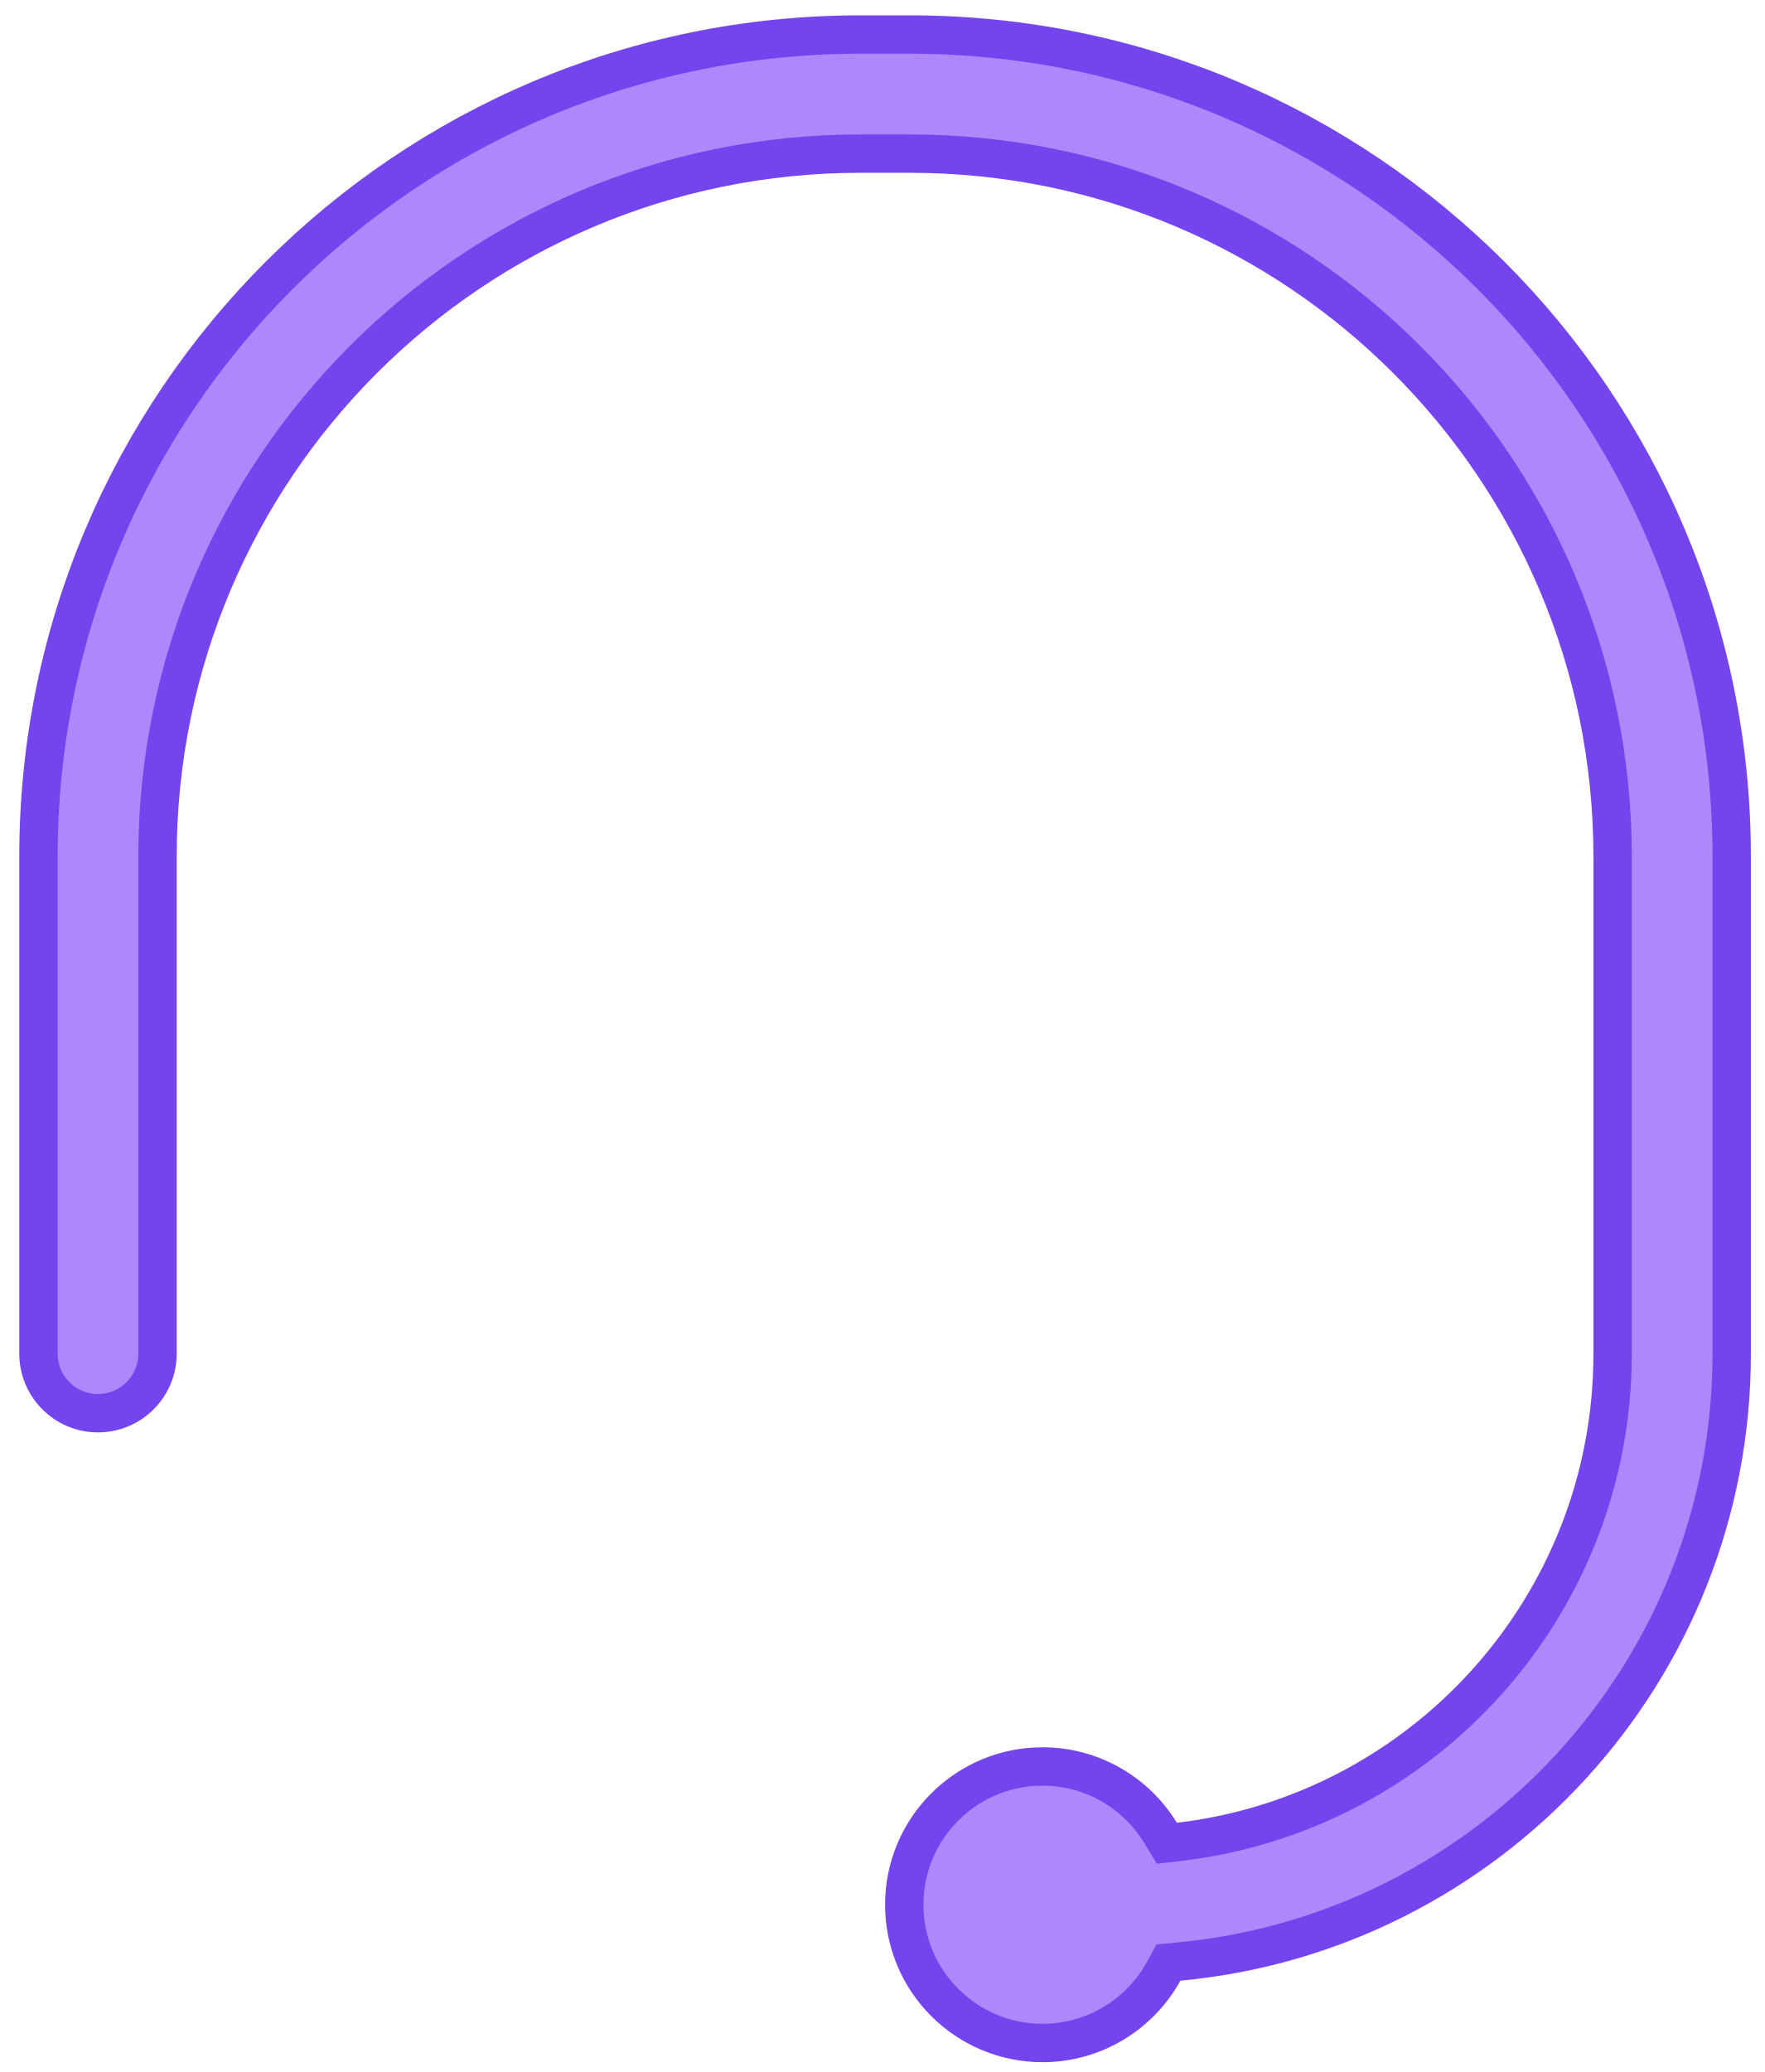
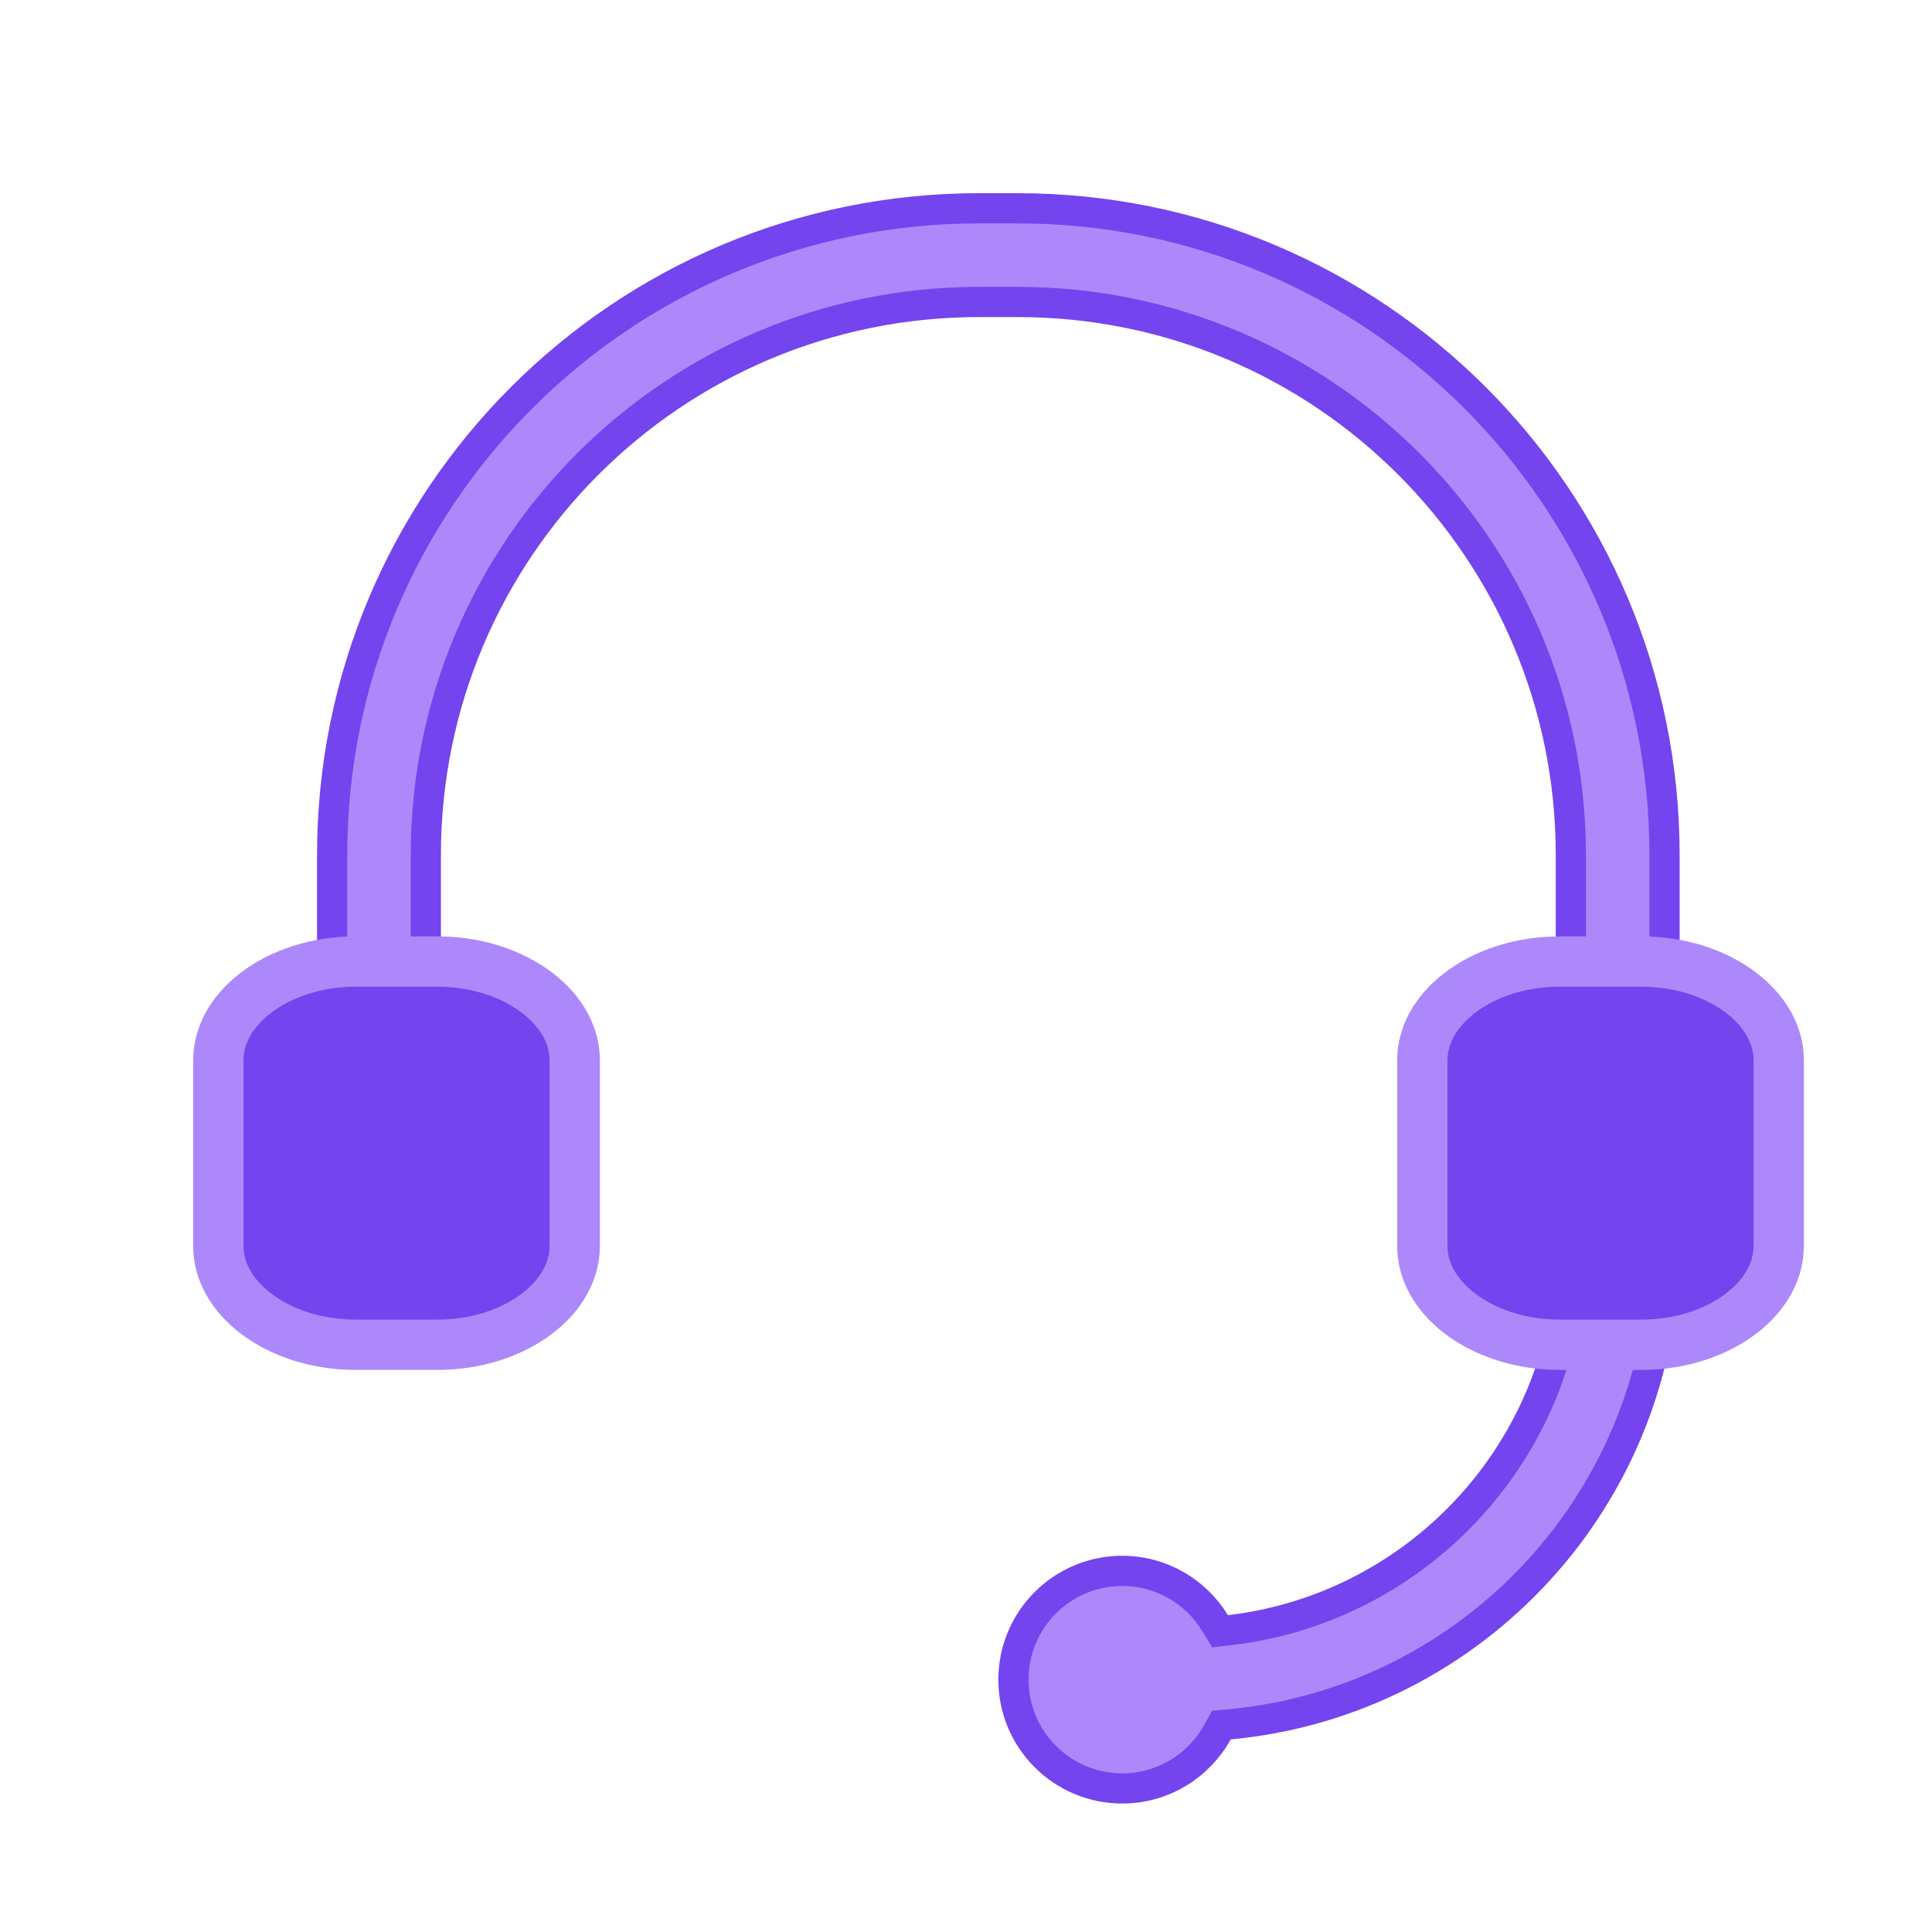
- <svg xmlns="http://www.w3.org/2000/svg" width="69" height="81" viewBox="0 0 69 81" fill="none">
-   <path d="M45.375 71.648L45.625 72.058L46.102 72.002C55.65 70.881 63.054 62.763 63.054 52.918V33.49C63.054 18.309 50.75 6.005 35.57 6.005H33.643C18.463 6.005 6.159 18.309 6.159 33.49V52.918C6.159 54.203 5.116 55.246 3.831 55.246C2.547 55.246 1.504 54.203 1.504 52.918V33.49C1.504 15.74 15.894 1.35 33.643 1.35H35.57C53.319 1.35 67.71 15.74 67.71 33.49V52.918C67.71 65.345 58.215 75.553 46.084 76.684L45.689 76.721L45.497 77.068C44.574 78.738 42.798 79.866 40.762 79.866C37.778 79.866 35.357 77.444 35.357 74.461C35.357 71.478 37.778 69.056 40.762 69.056C42.712 69.056 44.425 70.092 45.375 71.648Z" fill="#AD88FB" stroke="#7444EE" stroke-width="1.5" />
+ <svg xmlns="http://www.w3.org/2000/svg" width="96" height="96" viewBox="0 0 96 96" fill="none">
+   <path d="M60.375 80.648L60.625 81.058L61.102 81.002C70.65 79.881 78.055 71.763 78.055 61.918V42.49C78.055 27.309 65.75 15.005 50.57 15.005H48.643C33.463 15.005 21.159 27.309 21.159 42.49V61.918C21.159 63.203 20.116 64.246 18.831 64.246C17.547 64.246 16.504 63.203 16.504 61.918V42.49C16.504 24.74 30.894 10.35 48.643 10.35H50.57C68.319 10.35 82.71 24.74 82.71 42.49V61.918C82.71 74.345 73.215 84.553 61.084 85.684L60.689 85.721L60.497 86.068C59.574 87.738 57.798 88.866 55.762 88.866C52.778 88.866 50.357 86.444 50.357 83.461C50.357 80.478 52.778 78.056 55.762 78.056C57.712 78.056 59.425 79.092 60.375 80.648Z" fill="#AD88FB" stroke="#7444EE" stroke-width="1.5" />
+   <path d="M81.55 47.778C83.534 47.778 85.283 48.392 86.509 49.325C87.734 50.258 88.383 51.456 88.383 52.683V61.916C88.383 63.143 87.734 64.342 86.509 65.274C85.283 66.207 83.534 66.821 81.55 66.821H77.508C75.524 66.821 73.775 66.207 72.549 65.274C71.325 64.342 70.675 63.143 70.675 61.916V52.683C70.675 51.456 71.325 50.258 72.549 49.325C73.775 48.392 75.524 47.778 77.508 47.778H81.55Z" fill="#7444EE" stroke="#AD88FB" stroke-width="2.5" />
+   <path d="M21.724 47.778C23.709 47.778 25.457 48.392 26.683 49.325C27.908 50.258 28.557 51.456 28.557 52.683V61.916C28.557 63.143 27.908 64.342 26.683 65.274C25.457 66.207 23.709 66.821 21.724 66.821H17.683C15.698 66.821 13.949 66.207 12.723 65.274C11.499 64.342 10.849 63.143 10.849 61.916V52.683C10.849 51.456 11.499 50.258 12.723 49.325C13.949 48.392 15.698 47.778 17.683 47.778H21.724Z" fill="#7444EE" stroke="#AD88FB" stroke-width="2.5" />
</svg>
